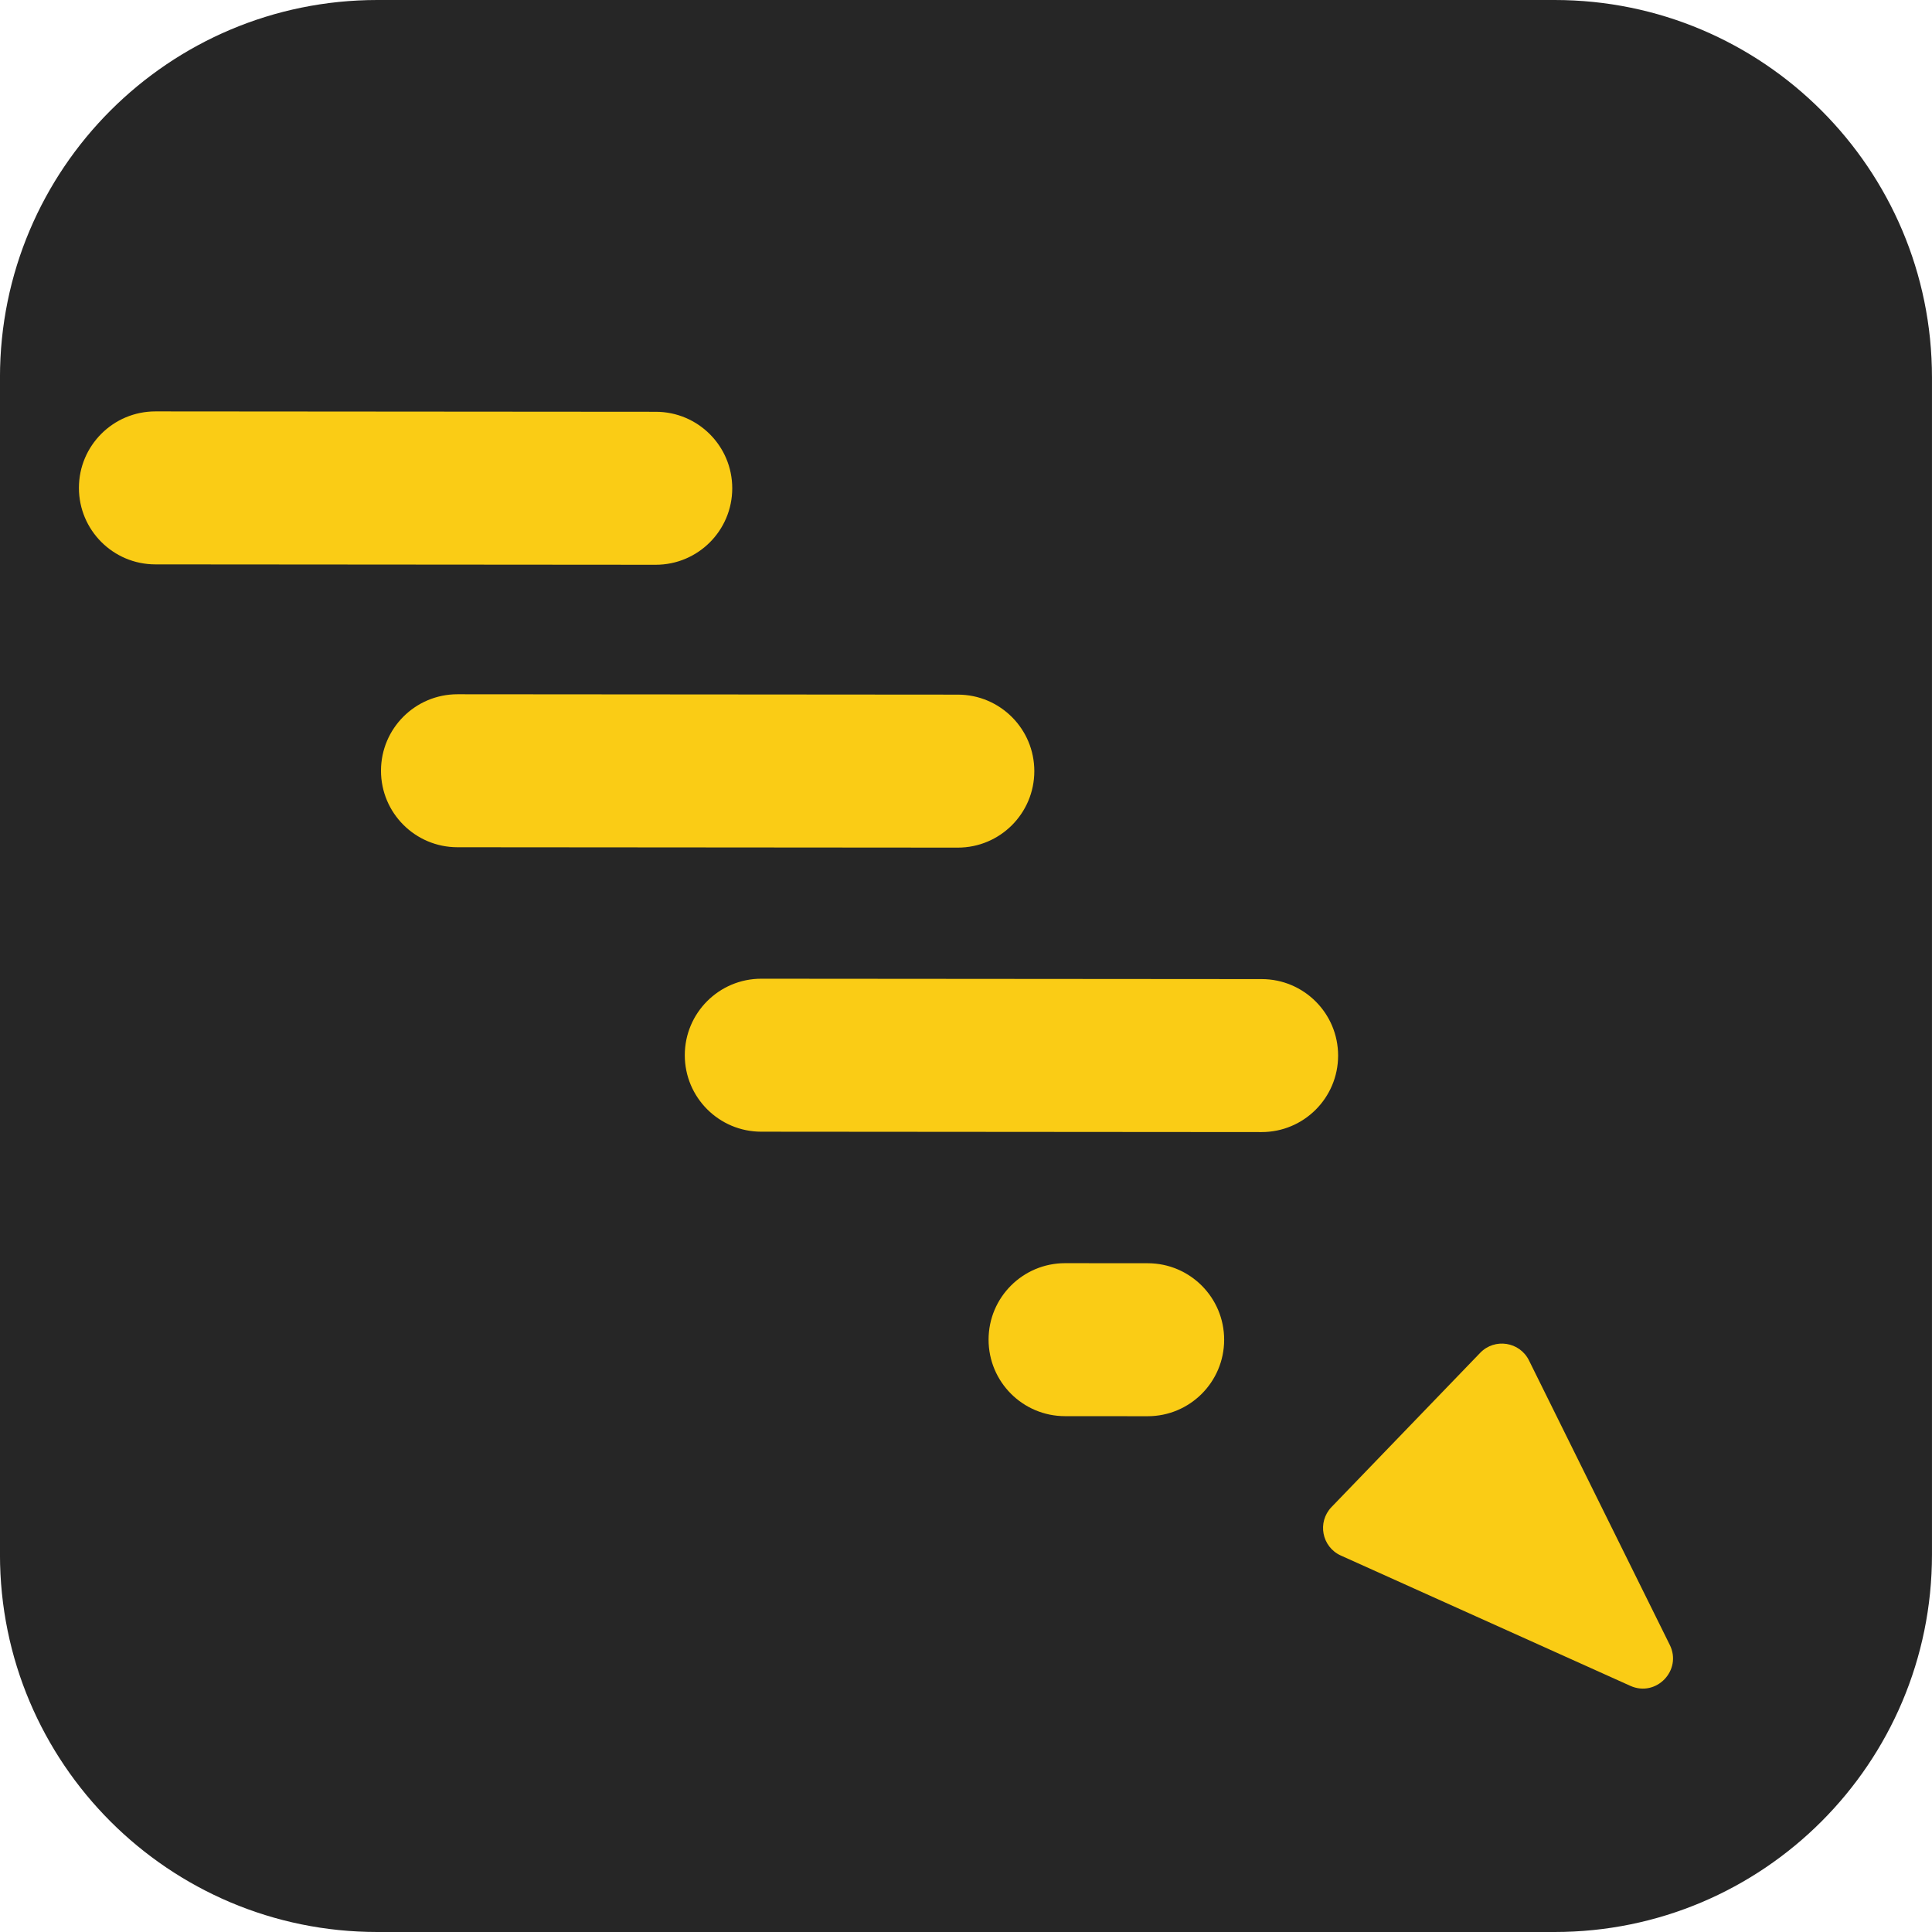
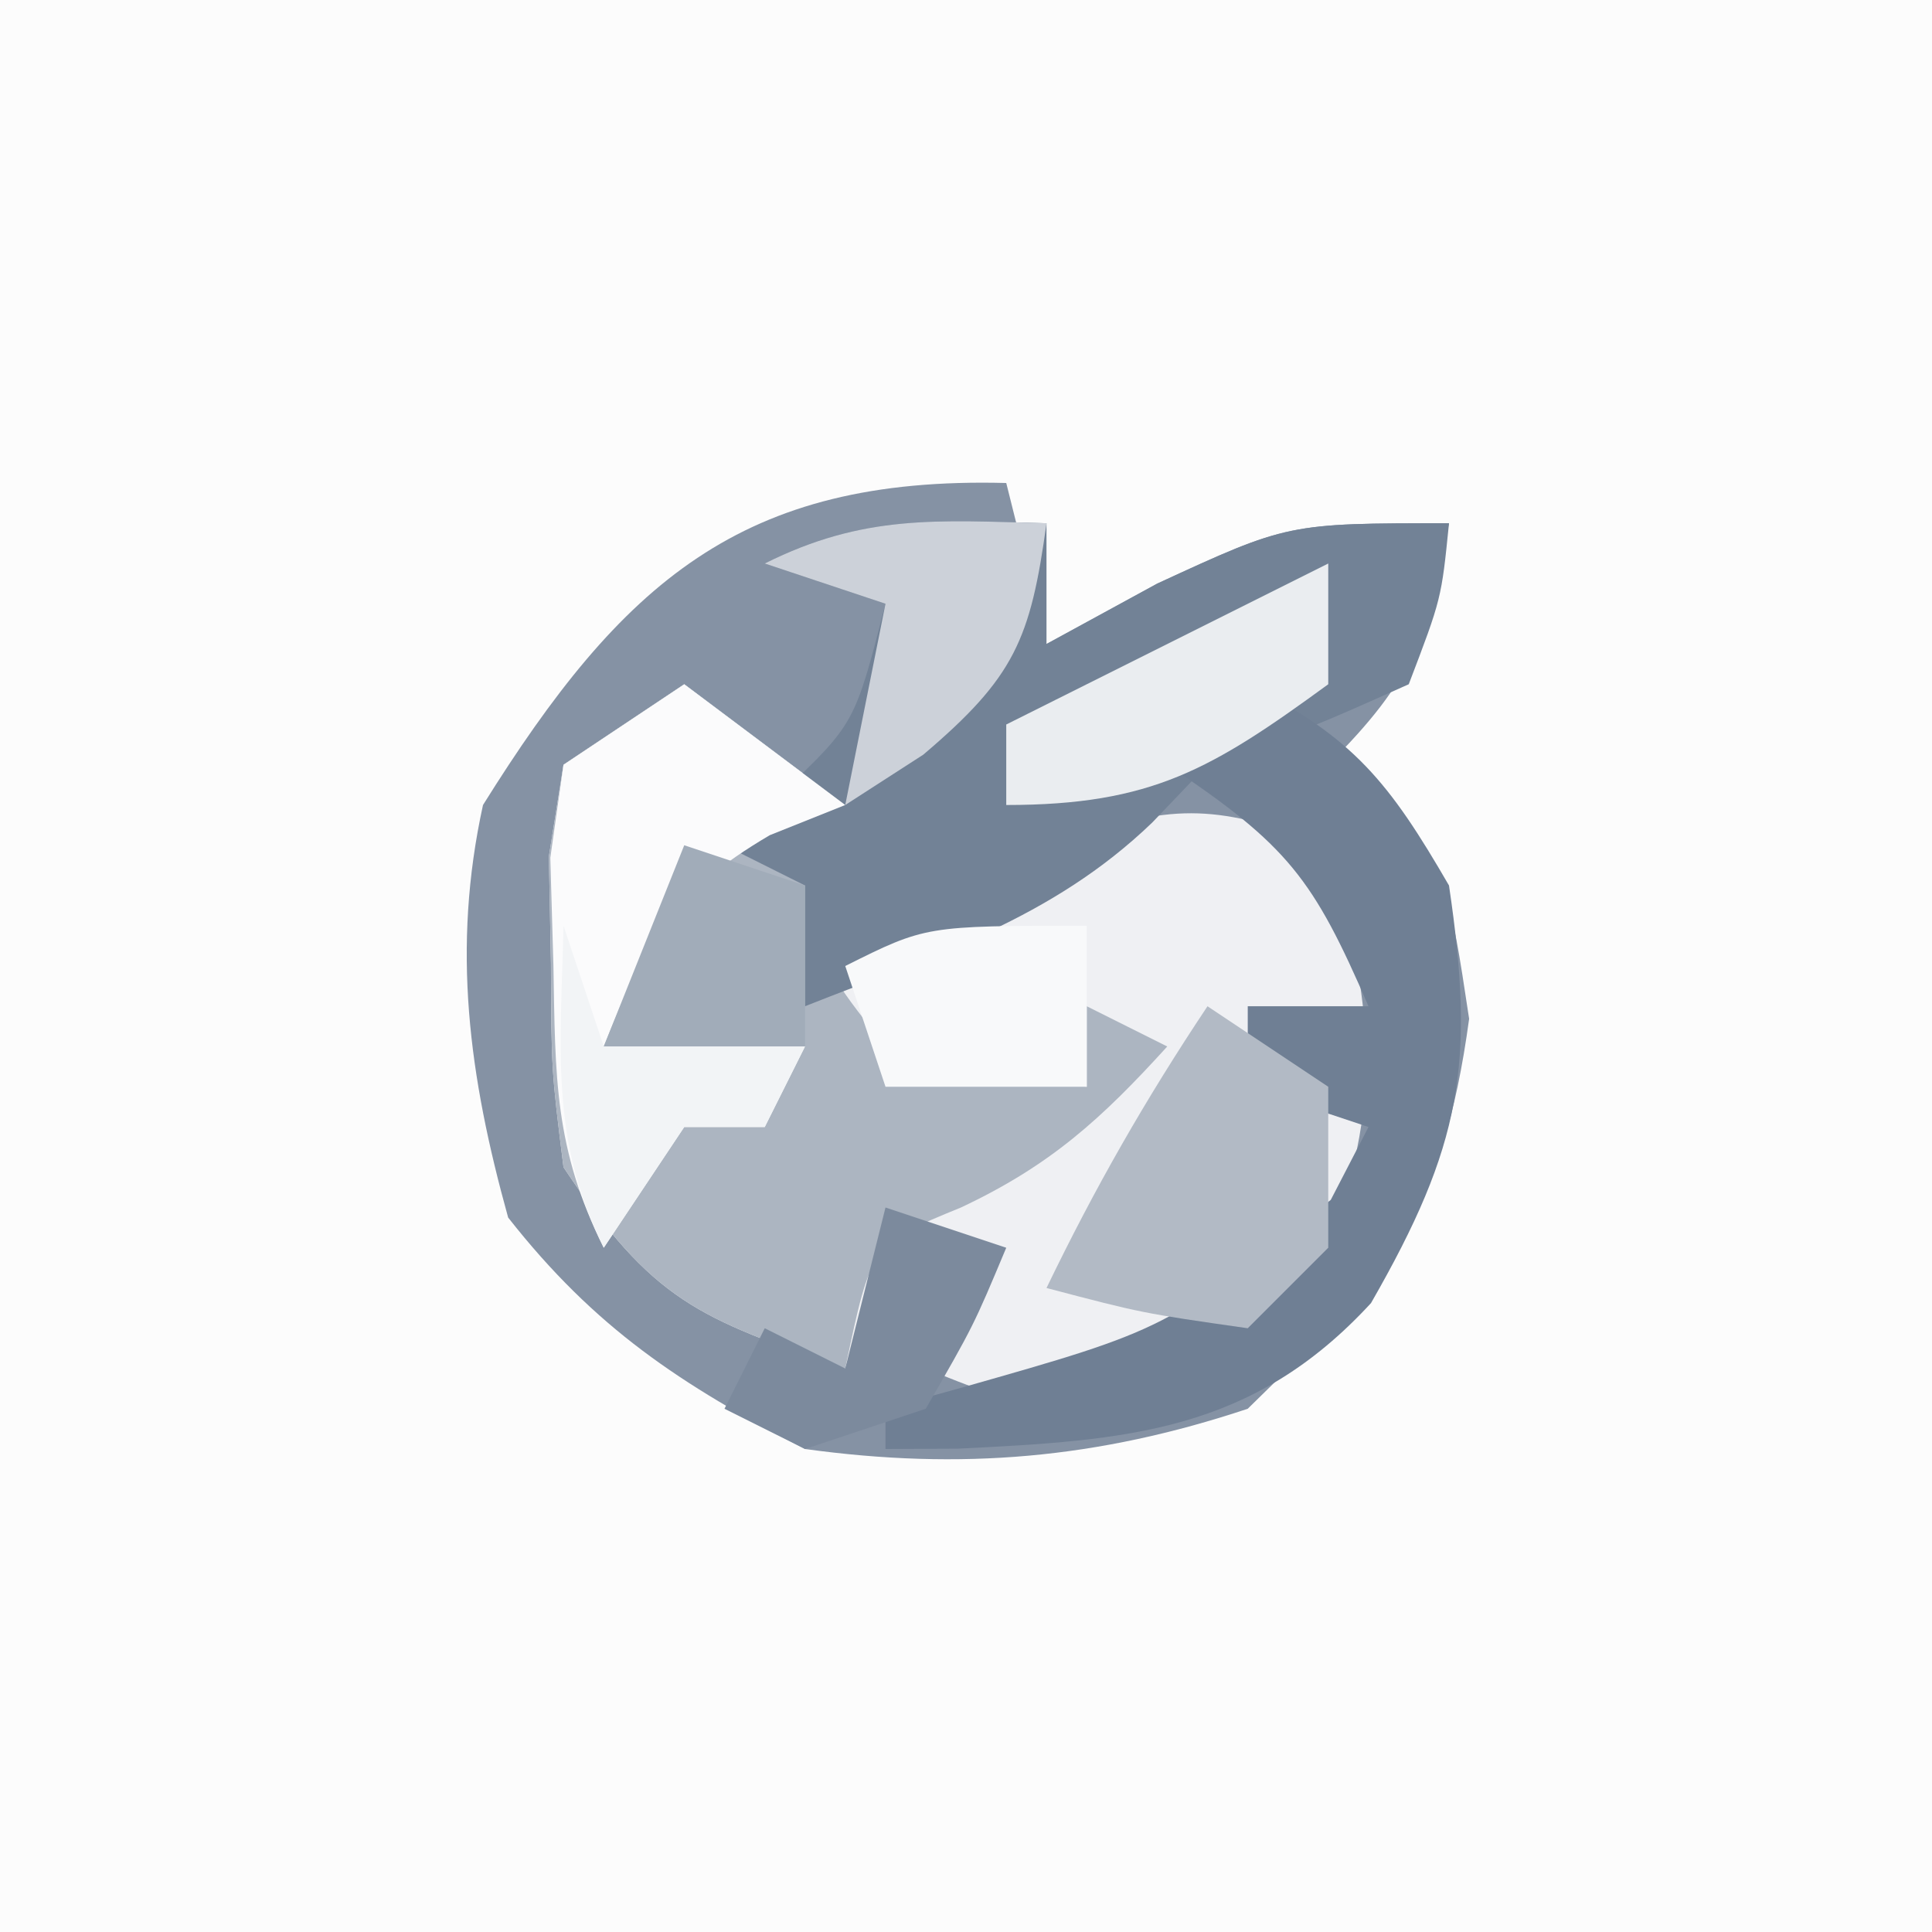
- <svg xmlns="http://www.w3.org/2000/svg" width="512" height="512" viewBox="0 0 512 512" fill="none">
-   <rect x="-0.006" y="-0" width="512" height="512" rx="100" fill="#262626" />
-   <rect x="20.93" y="109.01" width="173.138" height="40.543" rx="20.271" transform="rotate(0.0432252 20.9297 109.01)" fill="#FACC15" />
-   <rect x="100.982" y="183.969" width="173.138" height="40.543" rx="20.271" transform="rotate(0.0432252 100.982 183.969)" fill="#FACC15" />
-   <rect x="181.491" y="259.354" width="173.138" height="40.543" rx="20.271" transform="rotate(0.0432252 181.491 259.354)" fill="#FACC15" />
-   <rect x="261.998" y="334.739" width="62.431" height="40.543" rx="20.271" transform="rotate(0.0432252 261.998 334.739)" fill="#FACC15" />
-   <path d="M442.513 435.922C445.843 442.651 438.906 449.847 432.059 446.766L355.339 412.235C350.291 409.962 349.021 403.373 352.863 399.387L392.264 358.515C396.106 354.53 402.737 355.557 405.193 360.519L442.513 435.922Z" fill="#FACC15" />
+ <svg xmlns="http://www.w3.org/2000/svg" version="1.1" width="48" height="48">
+   <path d="M0 0 C15.84 0 31.68 0 48 0 C48 15.84 48 31.68 48 48 C32.16 48 16.32 48 0 48 C0 32.16 0 16.32 0 0 Z " fill="#FCFCFC" transform="translate(0,0)" />
+   <path d="M0 0 C0.33 1.32 0.66 2.64 1 4 C2.361 3.257 2.361 3.257 3.75 2.5 C7 1 7 1 11 1 C10.427 3.867 10.139 4.861 8 7 C8.495 7.351 8.99 7.701 9.5 8.062 C11 10 11 10 11.5 13.312 C10.841 18.169 9.472 19.609 6 23 C2.273 24.242 -1.129 24.534 -5 24 C-8.104 22.391 -10.217 20.997 -12.375 18.25 C-13.352 14.732 -13.781 11.562 -13 8 C-9.548 2.473 -6.586 -0.173 0 0 Z " fill="#8592A4" transform="translate(25,12)" />
+   <path d="M0 0 C1.32 0.99 2.64 1.98 4 3 C3.67 3.66 3.34 4.32 3 5 C3.33 5.66 3.66 6.32 4 7 C4.531 6.7 5.062 6.399 5.609 6.09 C6.316 5.71 7.022 5.329 7.75 4.938 C8.446 4.555 9.142 4.172 9.859 3.777 C12.361 2.869 13.533 3.117 16 4 C16.885 7.208 17.427 9.759 16.312 13 C14.572 15.653 12.876 16.699 10 18 C7.688 17.688 7.688 17.688 6 17 C6.33 16.01 6.66 15.02 7 14 C6.34 14 5.68 14 5 14 C4.67 14.99 4.34 15.98 4 17 C0.347 15.75 -0.781 15.329 -3 12 C-3.301 9.59 -3.301 9.59 -3.312 6.938 C-3.329 6.06 -3.346 5.182 -3.363 4.277 C-3.243 3.526 -3.124 2.774 -3 2 C-2.01 1.34 -1.02 0.68 0 0 Z " fill="#EFF0F3" transform="translate(17,17)" />
+   <path d="M0 0 C1.32 0.99 2.64 1.98 4 3 C3.67 3.66 3.34 4.32 3 5 C3.532 7.149 3.532 7.149 5 9 C7.555 9.812 7.555 9.812 10 10 C10 9.34 10 8.68 10 8 C10.66 8.33 11.32 8.66 12 9 C10.363 10.801 9.096 11.955 6.875 13 C4.647 13.912 4.647 13.912 4 17 C0.347 15.75 -0.781 15.329 -3 12 C-3.301 9.59 -3.301 9.59 -3.312 6.938 C-3.329 6.06 -3.346 5.182 -3.363 4.277 C-3.243 3.526 -3.124 2.774 -3 2 C-2.01 1.34 -1.02 0.68 0 0 Z " fill="#ACB5C1" transform="translate(17,17)" />
+   <path d="M0 0 C0 0.99 0 1.98 0 3 C1.361 2.257 1.361 2.257 2.75 1.5 C6 0 6 0 10 0 C9.812 1.875 9.812 1.875 9 4 C6.625 5.062 6.625 5.062 4 6 C3.546 6.474 3.092 6.949 2.625 7.438 C0.126 9.84 -2.791 10.728 -6 12 C-6 11.01 -6 10.02 -6 9 C-6.66 8.67 -7.32 8.34 -8 8 C-7.526 7.567 -7.051 7.134 -6.562 6.688 C-4.763 4.977 -4.763 4.977 -4 2 C-4.99 1.67 -5.98 1.34 -7 1 C-4.537 -0.231 -2.72 -0.072 0 0 Z " fill="#728296" transform="translate(26,13)" />
+   <path d="M0 0 C2.626 1.313 3.524 2.45 5 5 C5.658 9.439 5.309 11.462 3.062 15.375 C0.106 18.587 -2.997 18.786 -7.207 18.992 C-8.095 18.996 -8.095 18.996 -9 19 C-9 18.67 -9 18.34 -9 18 C-8.385 17.83 -7.77 17.66 -7.137 17.484 C-2.027 16.033 -2.027 16.033 2.062 12.812 C2.372 12.214 2.681 11.616 3 11 C2.01 10.67 1.02 10.34 0 10 C0 9.34 0 8.68 0 8 C0.99 8 1.98 8 3 8 C1.63 4.839 1.011 4.007 -2 2 C-1.34 1.34 -0.68 0.68 0 0 Z " fill="#6F7F94" transform="translate(31,17)" />
+   <path d="M0 0 C1.32 0.99 2.64 1.98 4 3 C3.381 3.248 2.763 3.495 2.125 3.75 C-0.351 5.206 -0.951 6.378 -2 9 C-0.35 9 1.3 9 3 9 C2.67 9.66 2.34 10.32 2 11 C1.34 11 0.68 11 0 11 C-0.66 11.99 -1.32 12.98 -2 14 C-3.234 11.532 -3.202 9.753 -3.25 7 C-3.276 6.113 -3.302 5.226 -3.328 4.312 C-3.22 3.549 -3.112 2.786 -3 2 C-2.01 1.34 -1.02 0.68 0 0 Z " fill="#FBFBFC" transform="translate(17,17)" />
+   <path d="M0 0 C0.99 0.66 1.98 1.32 3 2 C3 3.32 3 4.64 3 6 C2.34 6.66 1.68 7.32 1 8 C-1.625 7.625 -1.625 7.625 -4 7 C-2.796 4.506 -1.546 2.319 0 0 Z " fill="#B2BAC5" transform="translate(30,25)" />
+   <path d="M0 0 C-0.398 2.886 -0.79 3.822 -3.062 5.75 C-3.702 6.162 -4.341 6.575 -5 7 C-4.67 5.35 -4.34 3.7 -4 2 C-4.99 1.67 -5.98 1.34 -7 1 C-4.537 -0.231 -2.72 -0.072 0 0 Z " fill="#CCD1D9" transform="translate(26,13)" />
+   <path d="M0 0 C0.99 0.33 1.98 0.66 3 1 C2.188 2.938 2.188 2.938 1 5 C0.01 5.33 -0.98 5.66 -2 6 C-2.66 5.67 -3.32 5.34 -4 5 C-3.67 4.34 -3.34 3.68 -3 3 C-2.34 3.33 -1.68 3.66 -1 4 C-0.67 2.68 -0.34 1.36 0 0 Z " fill="#7C8A9D" transform="translate(22,30)" />
+   <path d="M0 0 C0 1.32 0 2.64 0 4 C-1.65 4 -3.3 4 -5 4 C-5.33 3.01 -5.66 2.02 -6 1 C-4 0 -4 0 0 0 Z " fill="#F8F9FA" transform="translate(27,23)" />
+   <path d="M0 0 C0 0.99 0 1.98 0 3 C-2.888 5.108 -4.385 6 -8 6 C-8 5.34 -8 4.68 -8 4 C-5.36 2.68 -2.72 1.36 0 0 Z " fill="#EAEDF0" transform="translate(33,14)" />
+   <path d="M0 0 C0.99 0.33 1.98 0.66 3 1 C3 2.32 3 3.64 3 5 C1.35 5 -0.3 5 -2 5 C-1.34 3.35 -0.68 1.7 0 0 Z " fill="#A1ACB9" transform="translate(17,21)" />
+   <path d="M0 0 C0.33 0.99 0.66 1.98 1 3 C2.65 3 4.3 3 6 3 C5.67 3.66 5.34 4.32 5 5 C4.34 5 3.68 5 3 5 C2.34 5.99 1.68 6.98 1 8 C-0.354 5.291 -0.065 2.991 0 0 Z " fill="#F2F4F6" transform="translate(14,23)" />
</svg>
